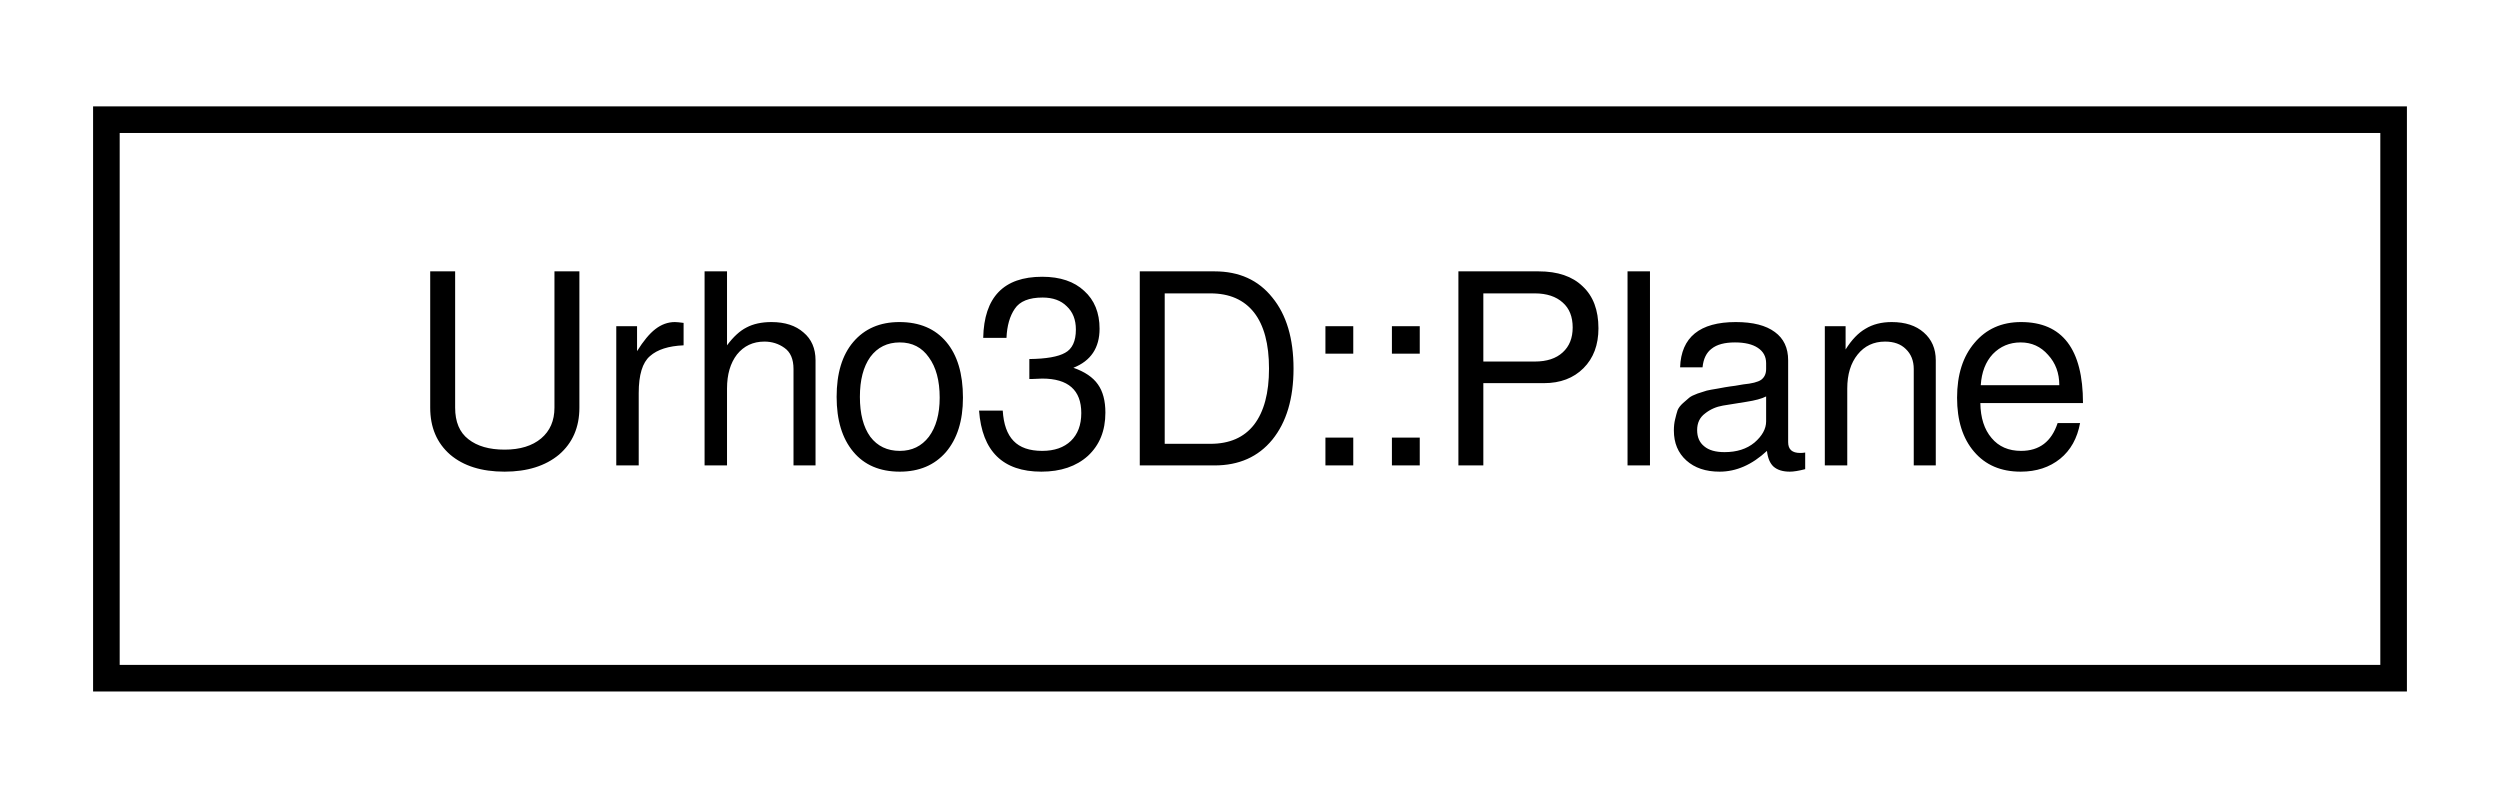
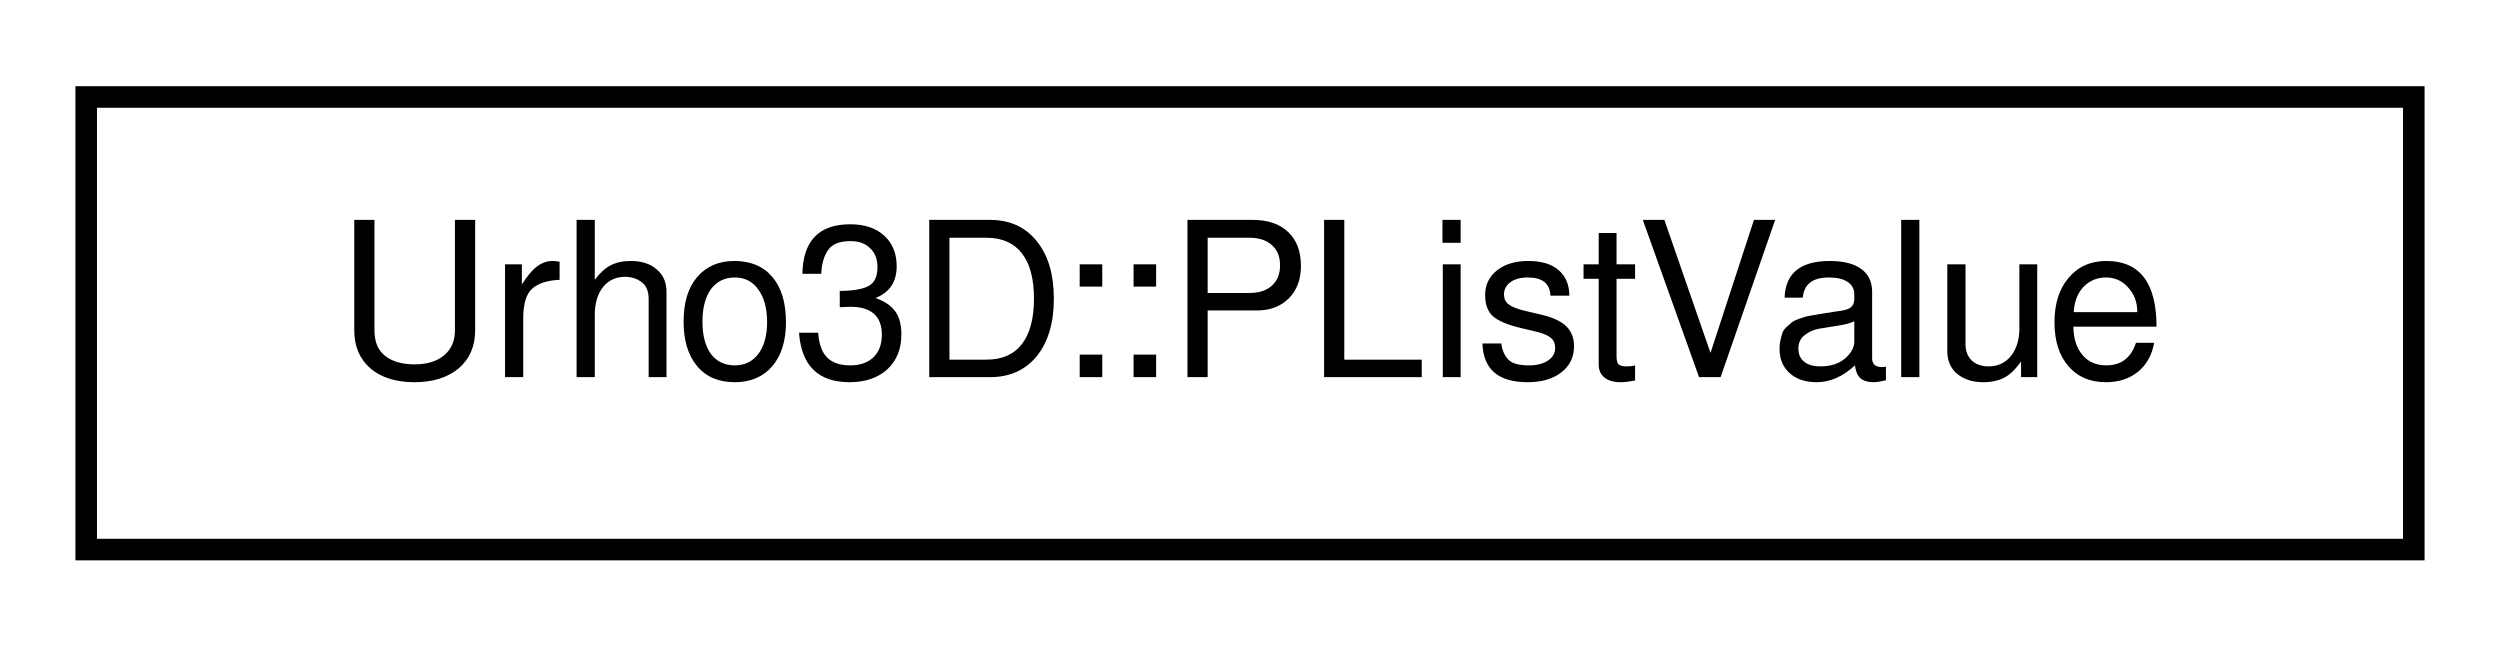
- <svg xmlns="http://www.w3.org/2000/svg" xmlns:xlink="http://www.w3.org/1999/xlink" width="94pt" height="30pt" viewBox="0.00 0.00 94.00 30.00">
+ <svg xmlns="http://www.w3.org/2000/svg" xmlns:xlink="http://www.w3.org/1999/xlink" width="116pt" height="30pt" viewBox="0.00 0.00 116.00 30.00">
  <g id="graph1" class="graph" transform="scale(1 1) rotate(0) translate(4 26)">
    <g id="node1" class="node">
-       <a xlink:href="class_urho3_d_1_1_plane.html" target="_top" xlink:title="Surface in three-dimensional space.">
-         <polygon fill="none" stroke="black" points="0,-0.5 0,-21.5 86,-21.5 86,-0.5 0,-0.5" />
-         <text text-anchor="middle" x="43" y="-8.5" font-family="FreeSans" font-size="10.00">Urho3D::Plane</text>
+       <a xlink:href="class_urho3_d_1_1_p_list_value.html" target="_top" xlink:title="Urho3D::PListValue">
+         <polygon fill="none" stroke="black" points="0,-0.5 0,-21.5 108,-21.5 108,-0.5 0,-0.5" />
+         <text text-anchor="middle" x="54" y="-8.5" font-family="FreeSans" font-size="10.00">Urho3D::PListValue</text>
      </a>
    </g>
  </g>
</svg>
